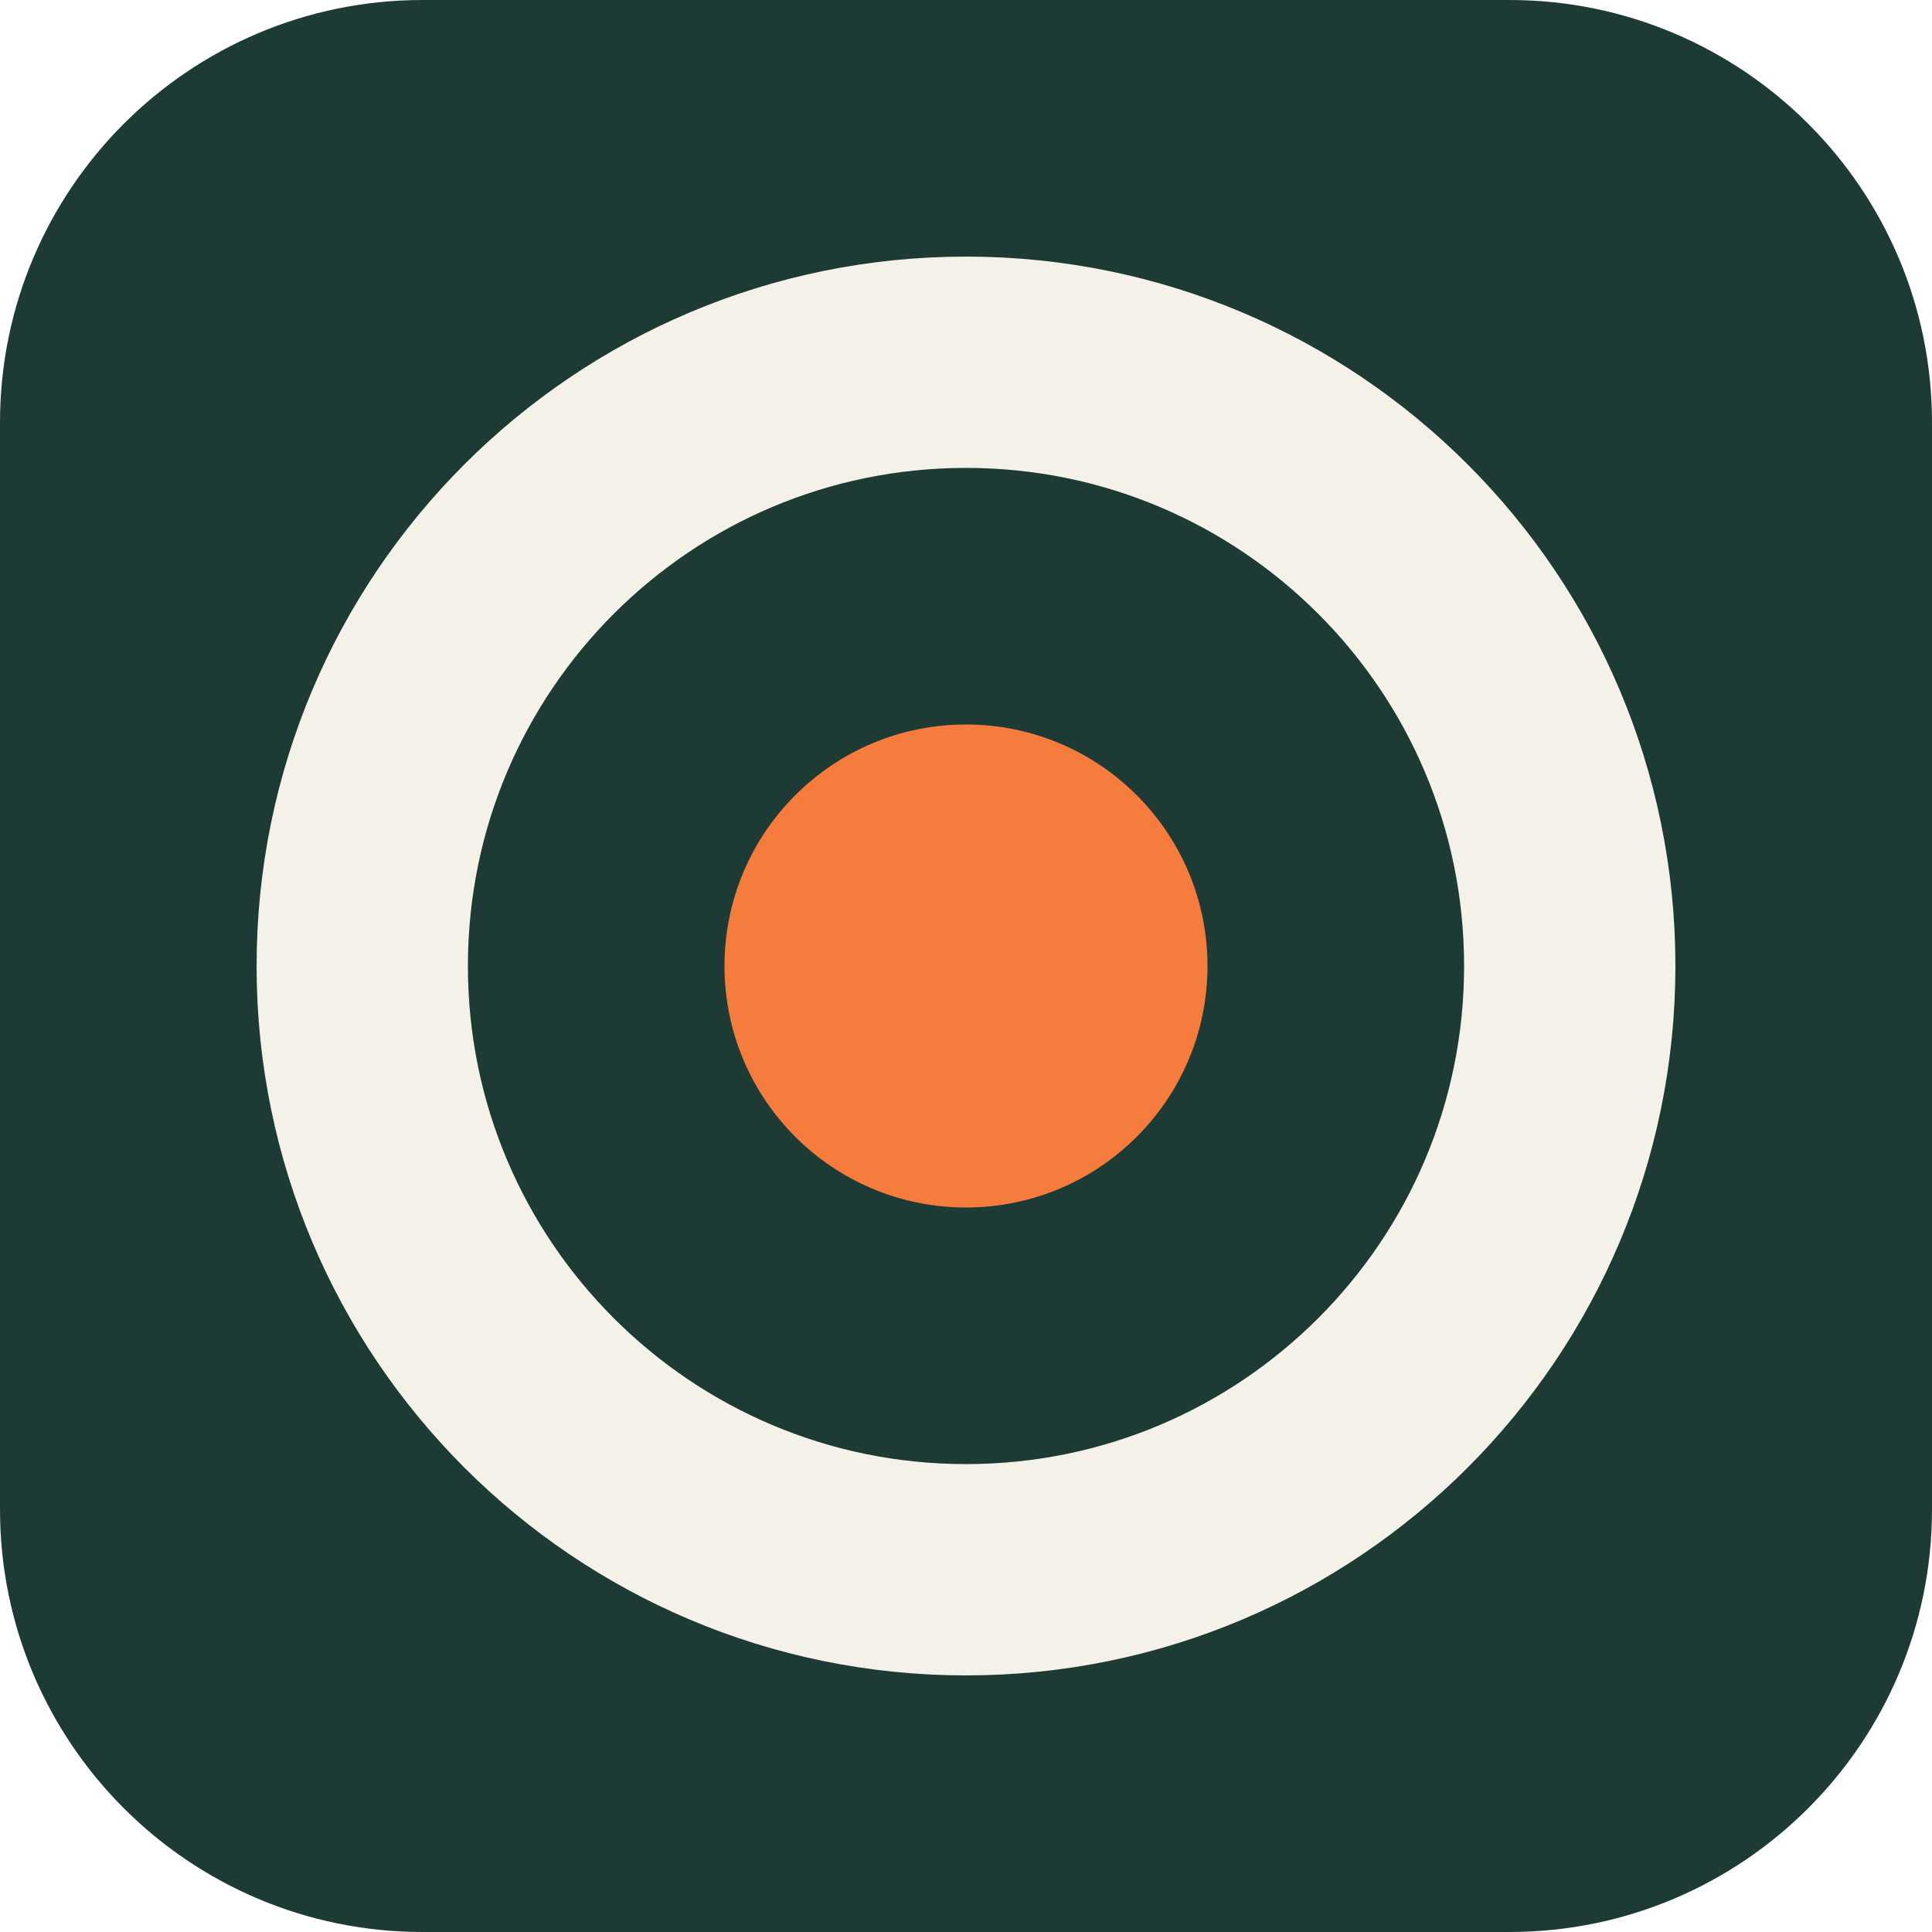
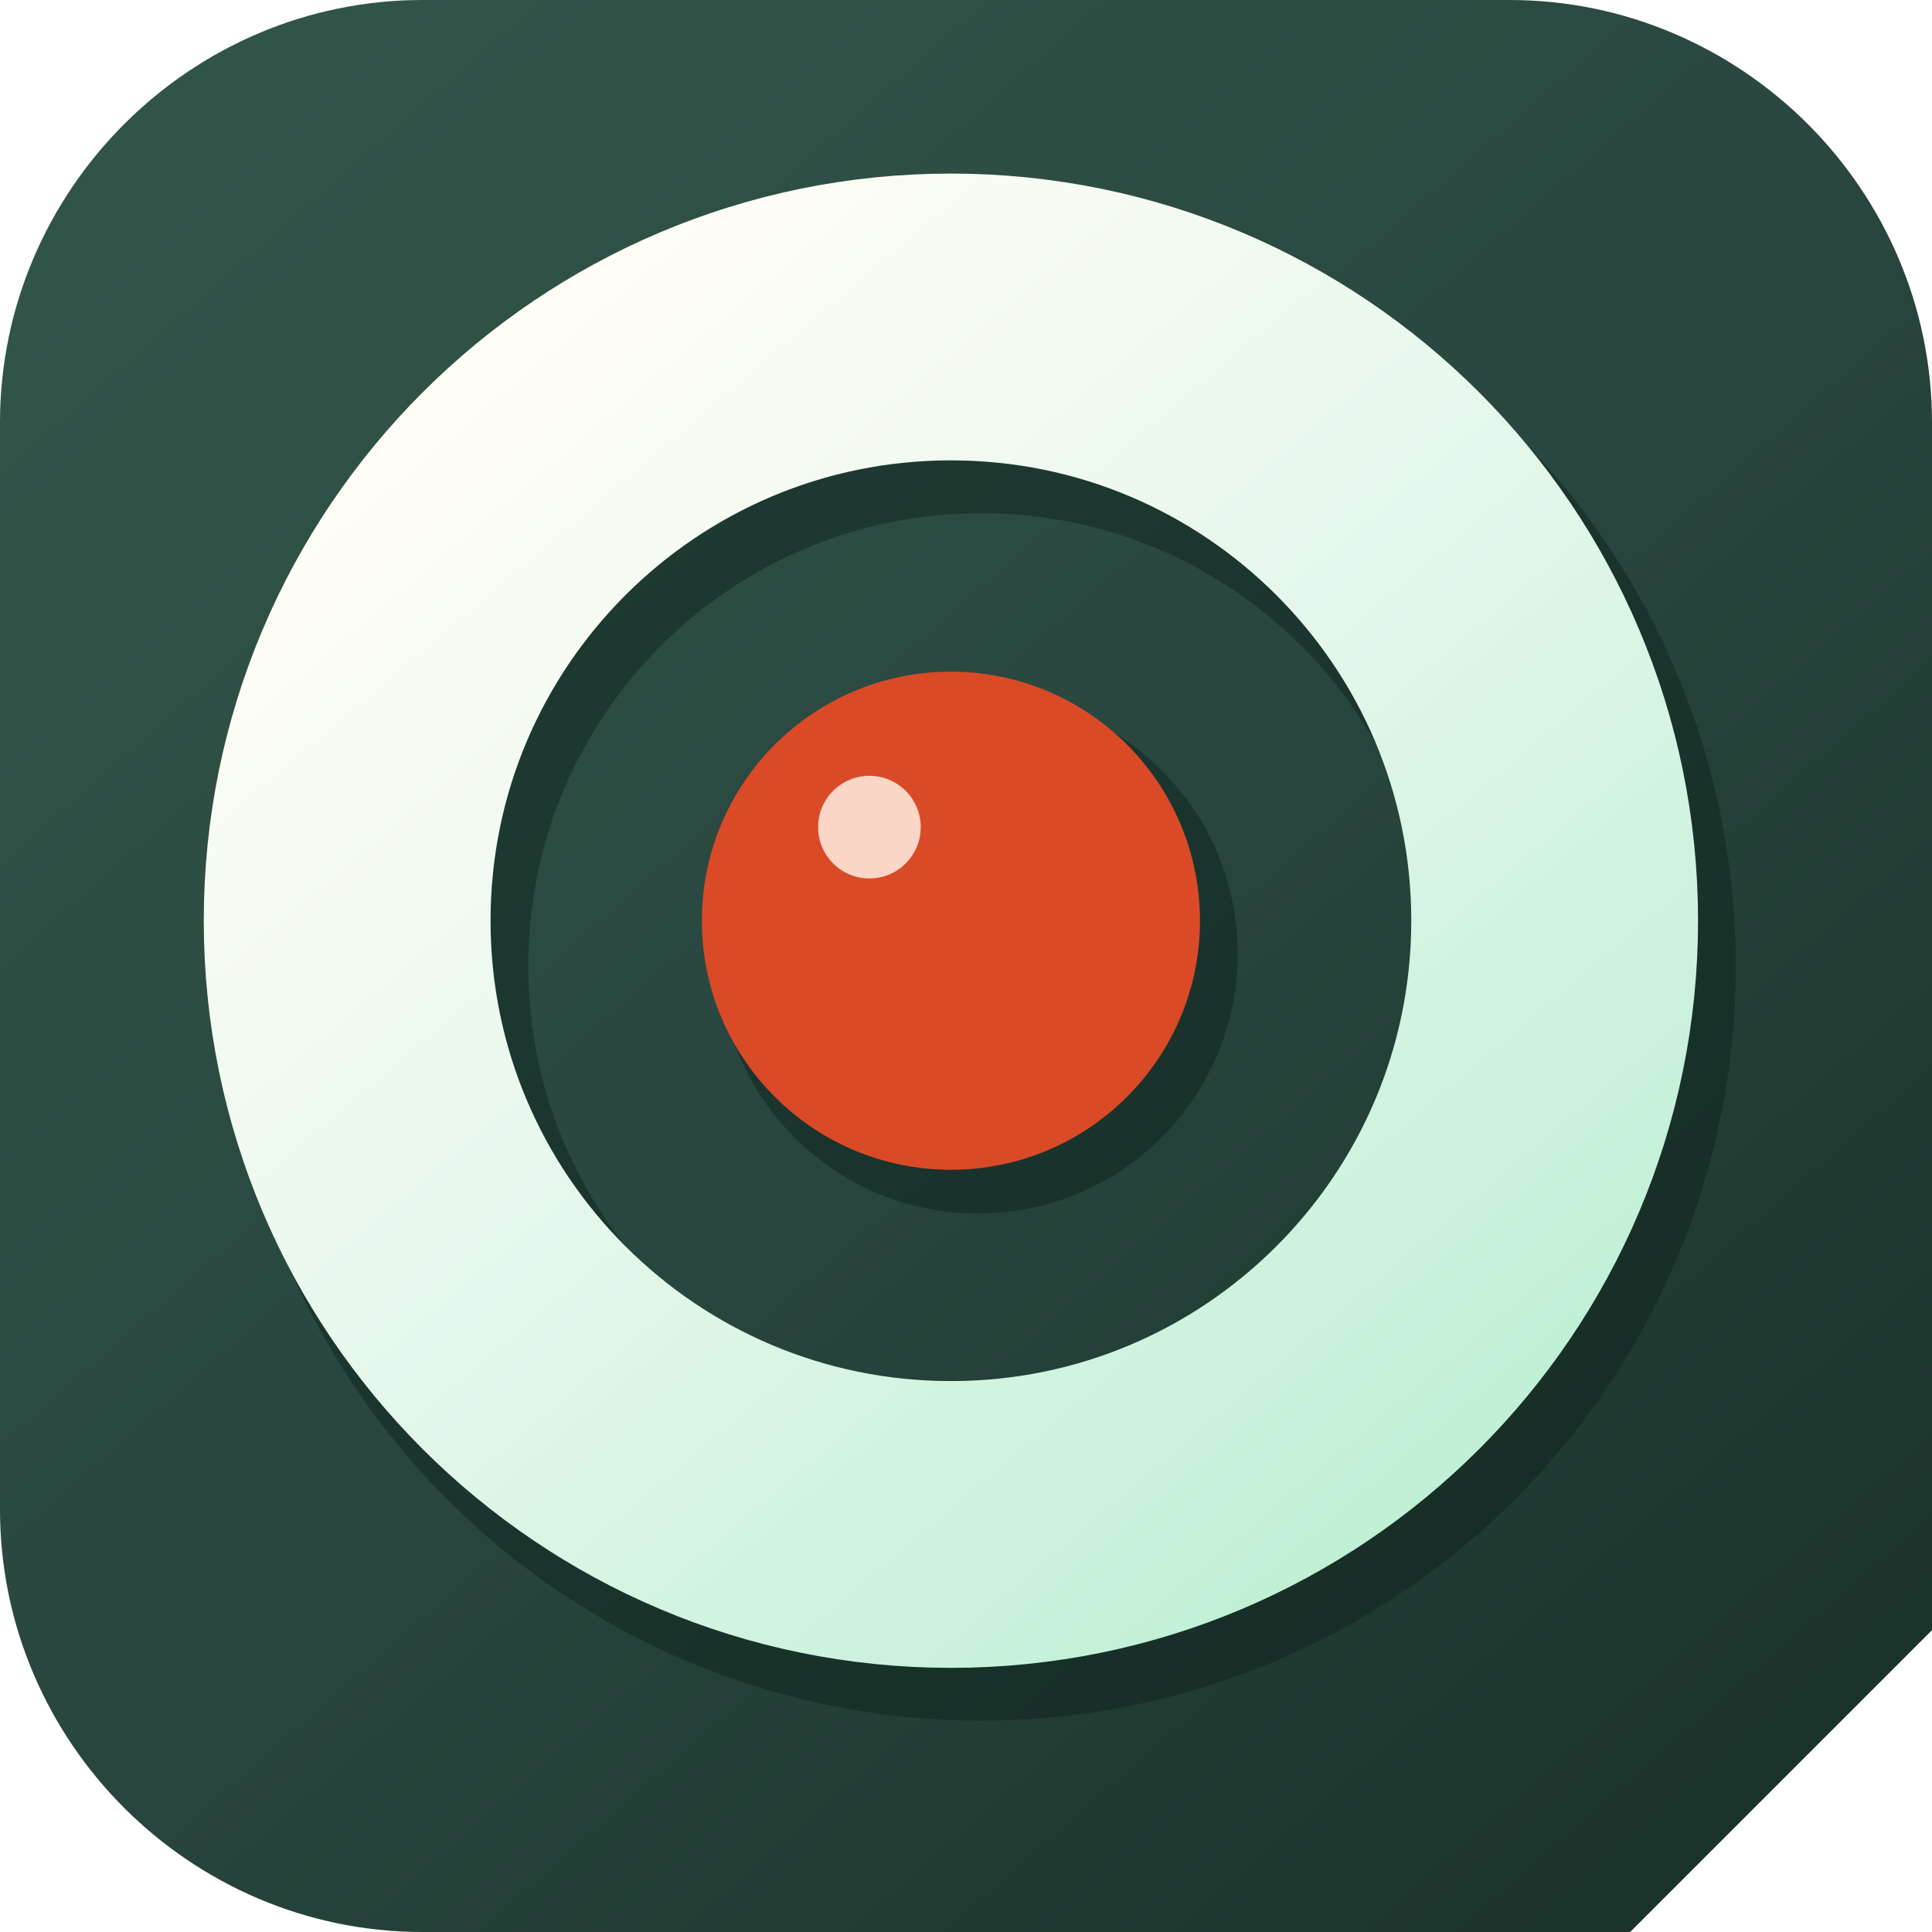
<svg xmlns="http://www.w3.org/2000/svg" viewBox="0 0 64 64">
-   <rect width="64" height="64" rx="14" fill="#1E3A34" />
-   <circle cx="32" cy="32" r="20" fill="none" stroke="#F4F1E8" stroke-width="7" />
-   <circle cx="32" cy="32" r="8" fill="#F57C3D" />
+   <defs>
+     <linearGradient id="tile" x1="8" y1="4" x2="57" y2="60" gradientUnits="userSpaceOnUse">
+       <stop stop-color="#284A40" />
+       <stop offset="0.52" stop-color="#1E3A34" />
+       <stop offset="1" stop-color="#102720" />
+     </linearGradient>
+     <radialGradient id="sheen" cx="0" cy="0" r="1" gradientTransform="translate(18 12) rotate(47) scale(50)">
+       <stop stop-color="#BDEFD4" stop-opacity="0.16" />
+       <stop offset="0.58" stop-color="#BDEFD4" stop-opacity="0.025" />
+       <stop offset="1" stop-color="#BDEFD4" stop-opacity="0" />
+     </radialGradient>
+     <linearGradient id="ring" x1="16" y1="12" x2="49" y2="51" gradientUnits="userSpaceOnUse">
+       <stop stop-color="#FFFDF6" />
+       <stop offset="0.46" stop-color="#E5F7EC" />
+       <stop offset="1" stop-color="#BDEFD4" />
+     </linearGradient>
+     <radialGradient id="dot" cx="0" cy="0" r="1" gradientTransform="translate(28.5 26.5) rotate(50) scale(14)">
+       <stop stop-color="#FF926D" />
+       <stop offset="0.48" stop-color="#FF6B3D" />
+       <stop offset="1" stop-color="#DA4A27" />
+     </radialGradient>
+     <path id="tile-shape" d="M14 0H50C57.7 0 64 6.3 64 14V54L54 64H14C6.3 64 0 57.7 0 50V14C0 6.3 6.3 0 14 0Z" />
+   </defs>
+   <use href="#tile-shape" fill="url(#tile)" />
+   <use href="#tile-shape" fill="url(#sheen)" />
+   <circle cx="31.5" cy="30.5" r="22" fill="none" stroke="#BDEFD4" stroke-width="3" opacity="0.16" />
+   <circle cx="32.5" cy="32" r="20" fill="none" stroke="#0B211B" stroke-width="10" opacity="0.46" />
+   <circle cx="31.5" cy="30.5" r="20" fill="none" stroke="url(#ring)" stroke-width="9.5" />
+   <circle cx="32.4" cy="31.6" r="8.6" fill="#0B211B" opacity="0.48" />
+   <circle cx="31.5" cy="30.5" r="8.25" fill="url(#dot)" />
+   <circle cx="28.8" cy="27.4" r="1.7" fill="#FFE8DB" opacity="0.88" />
</svg>
